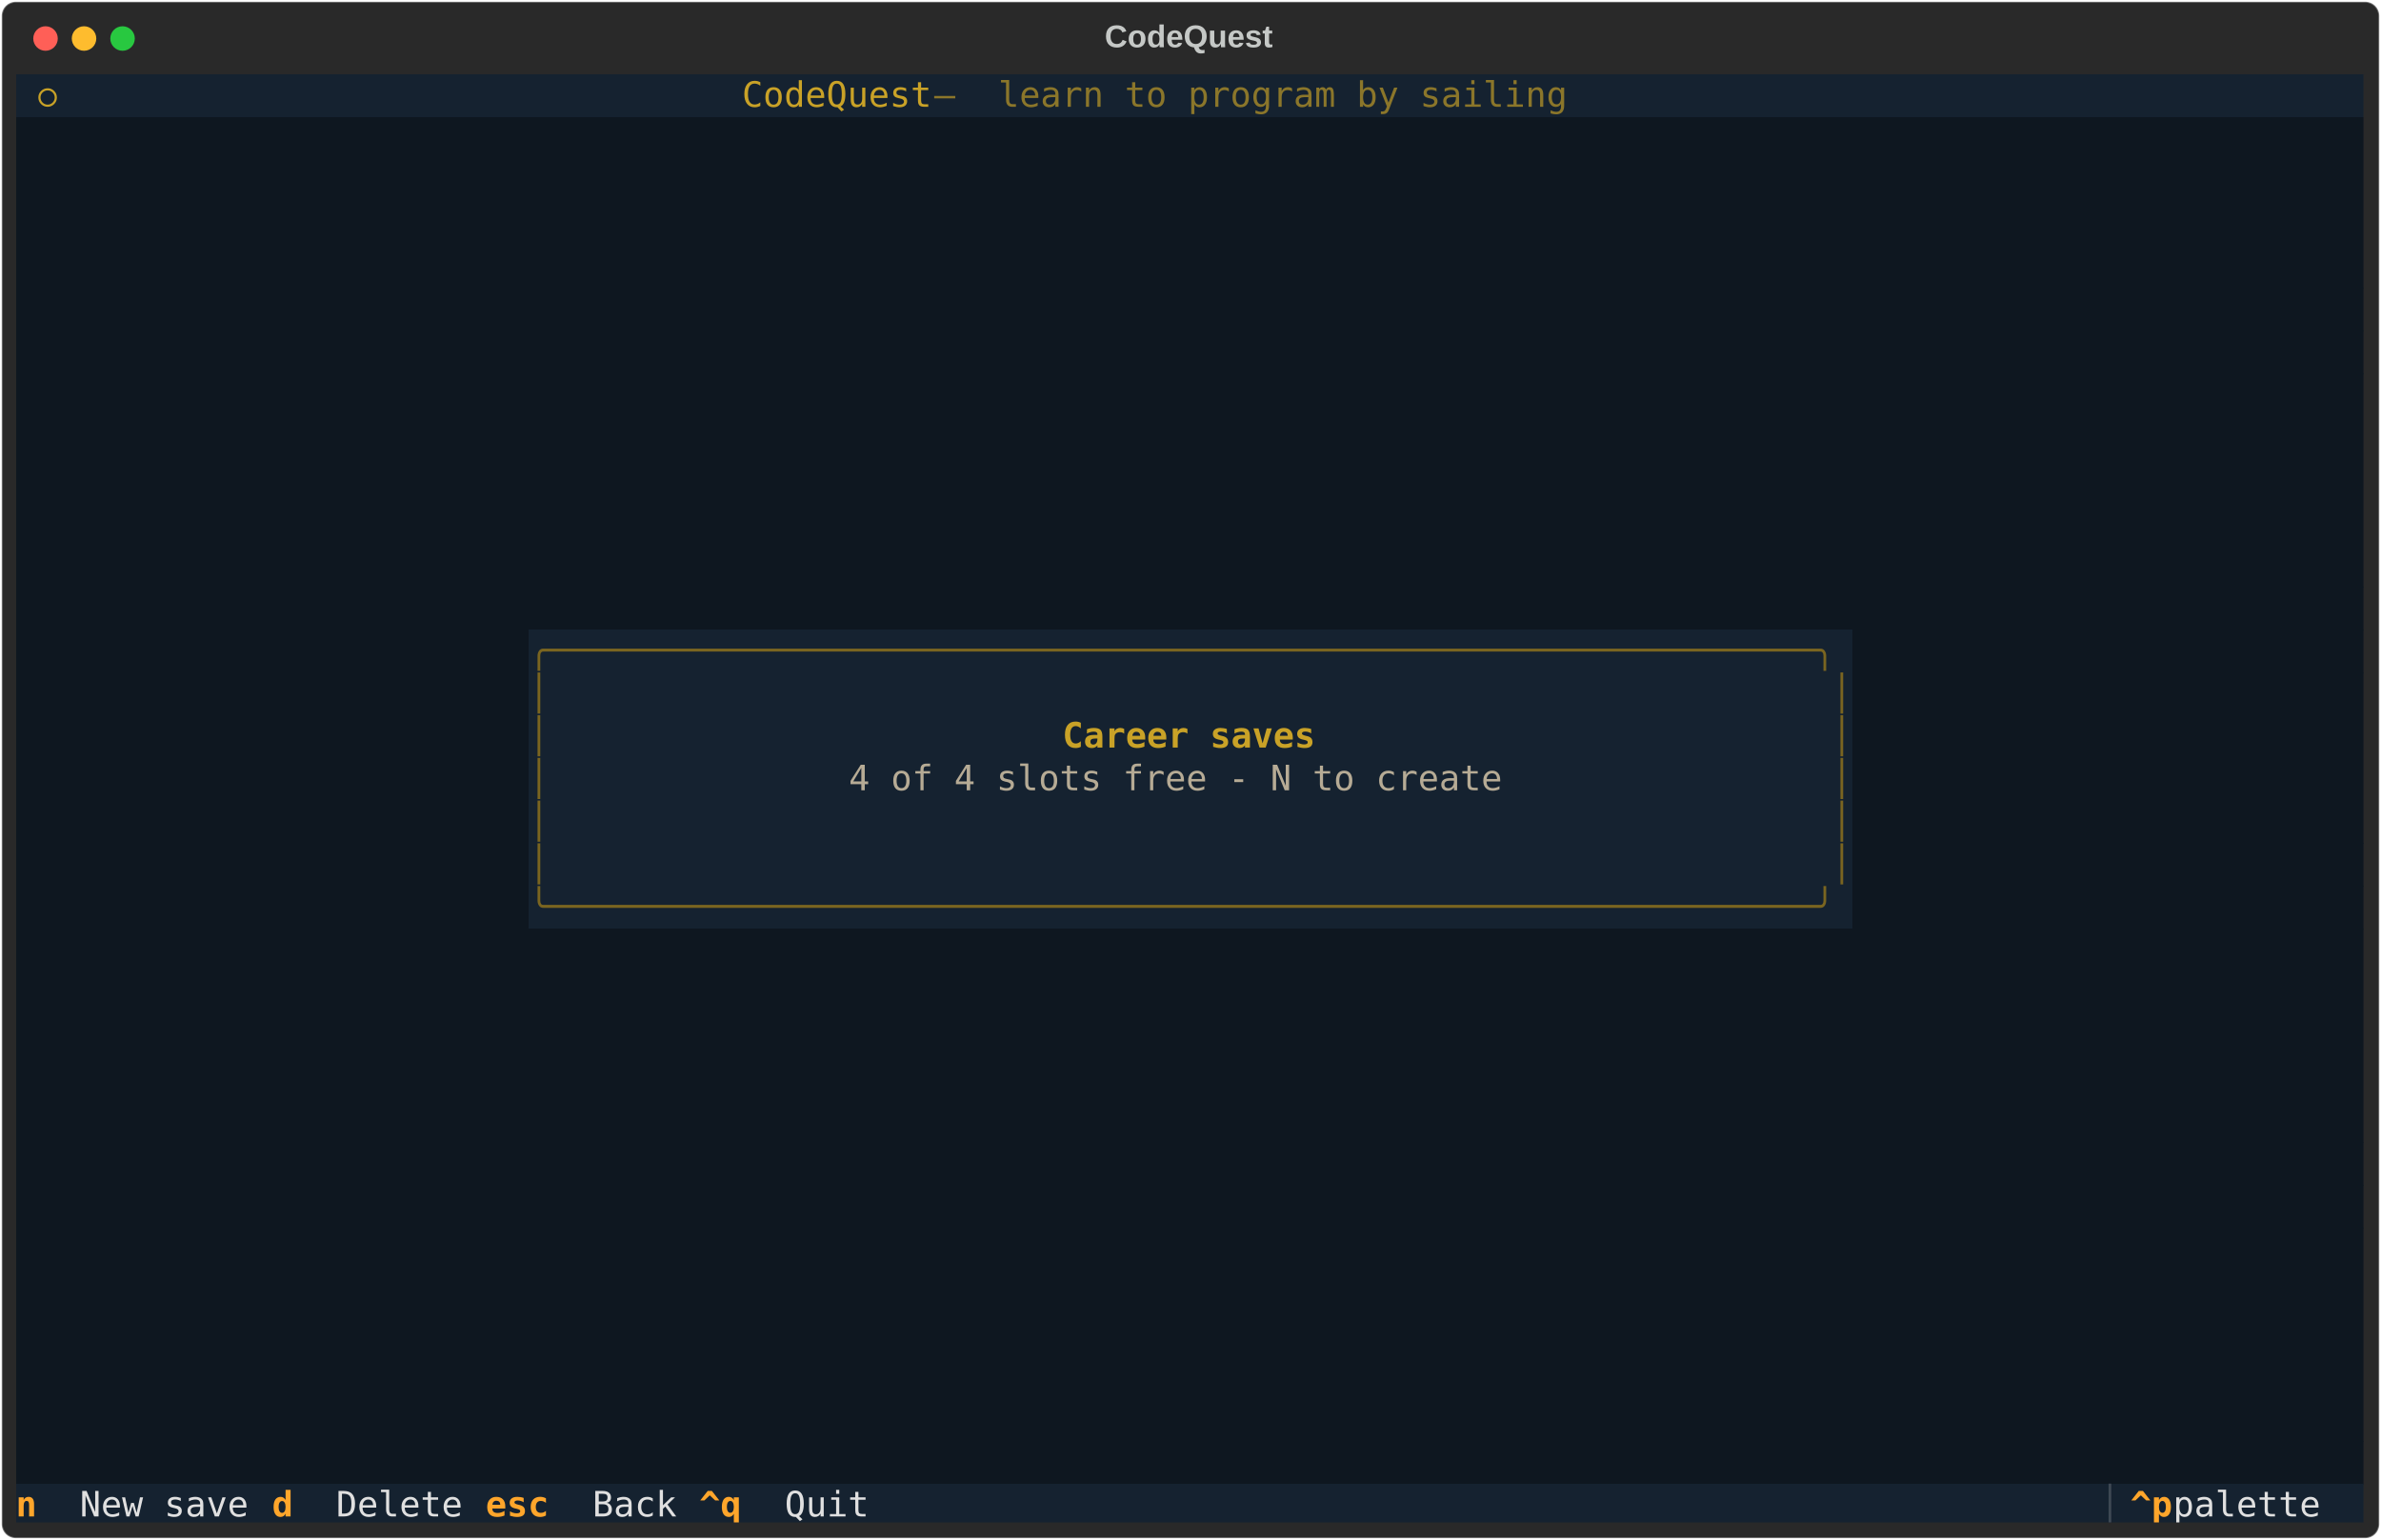
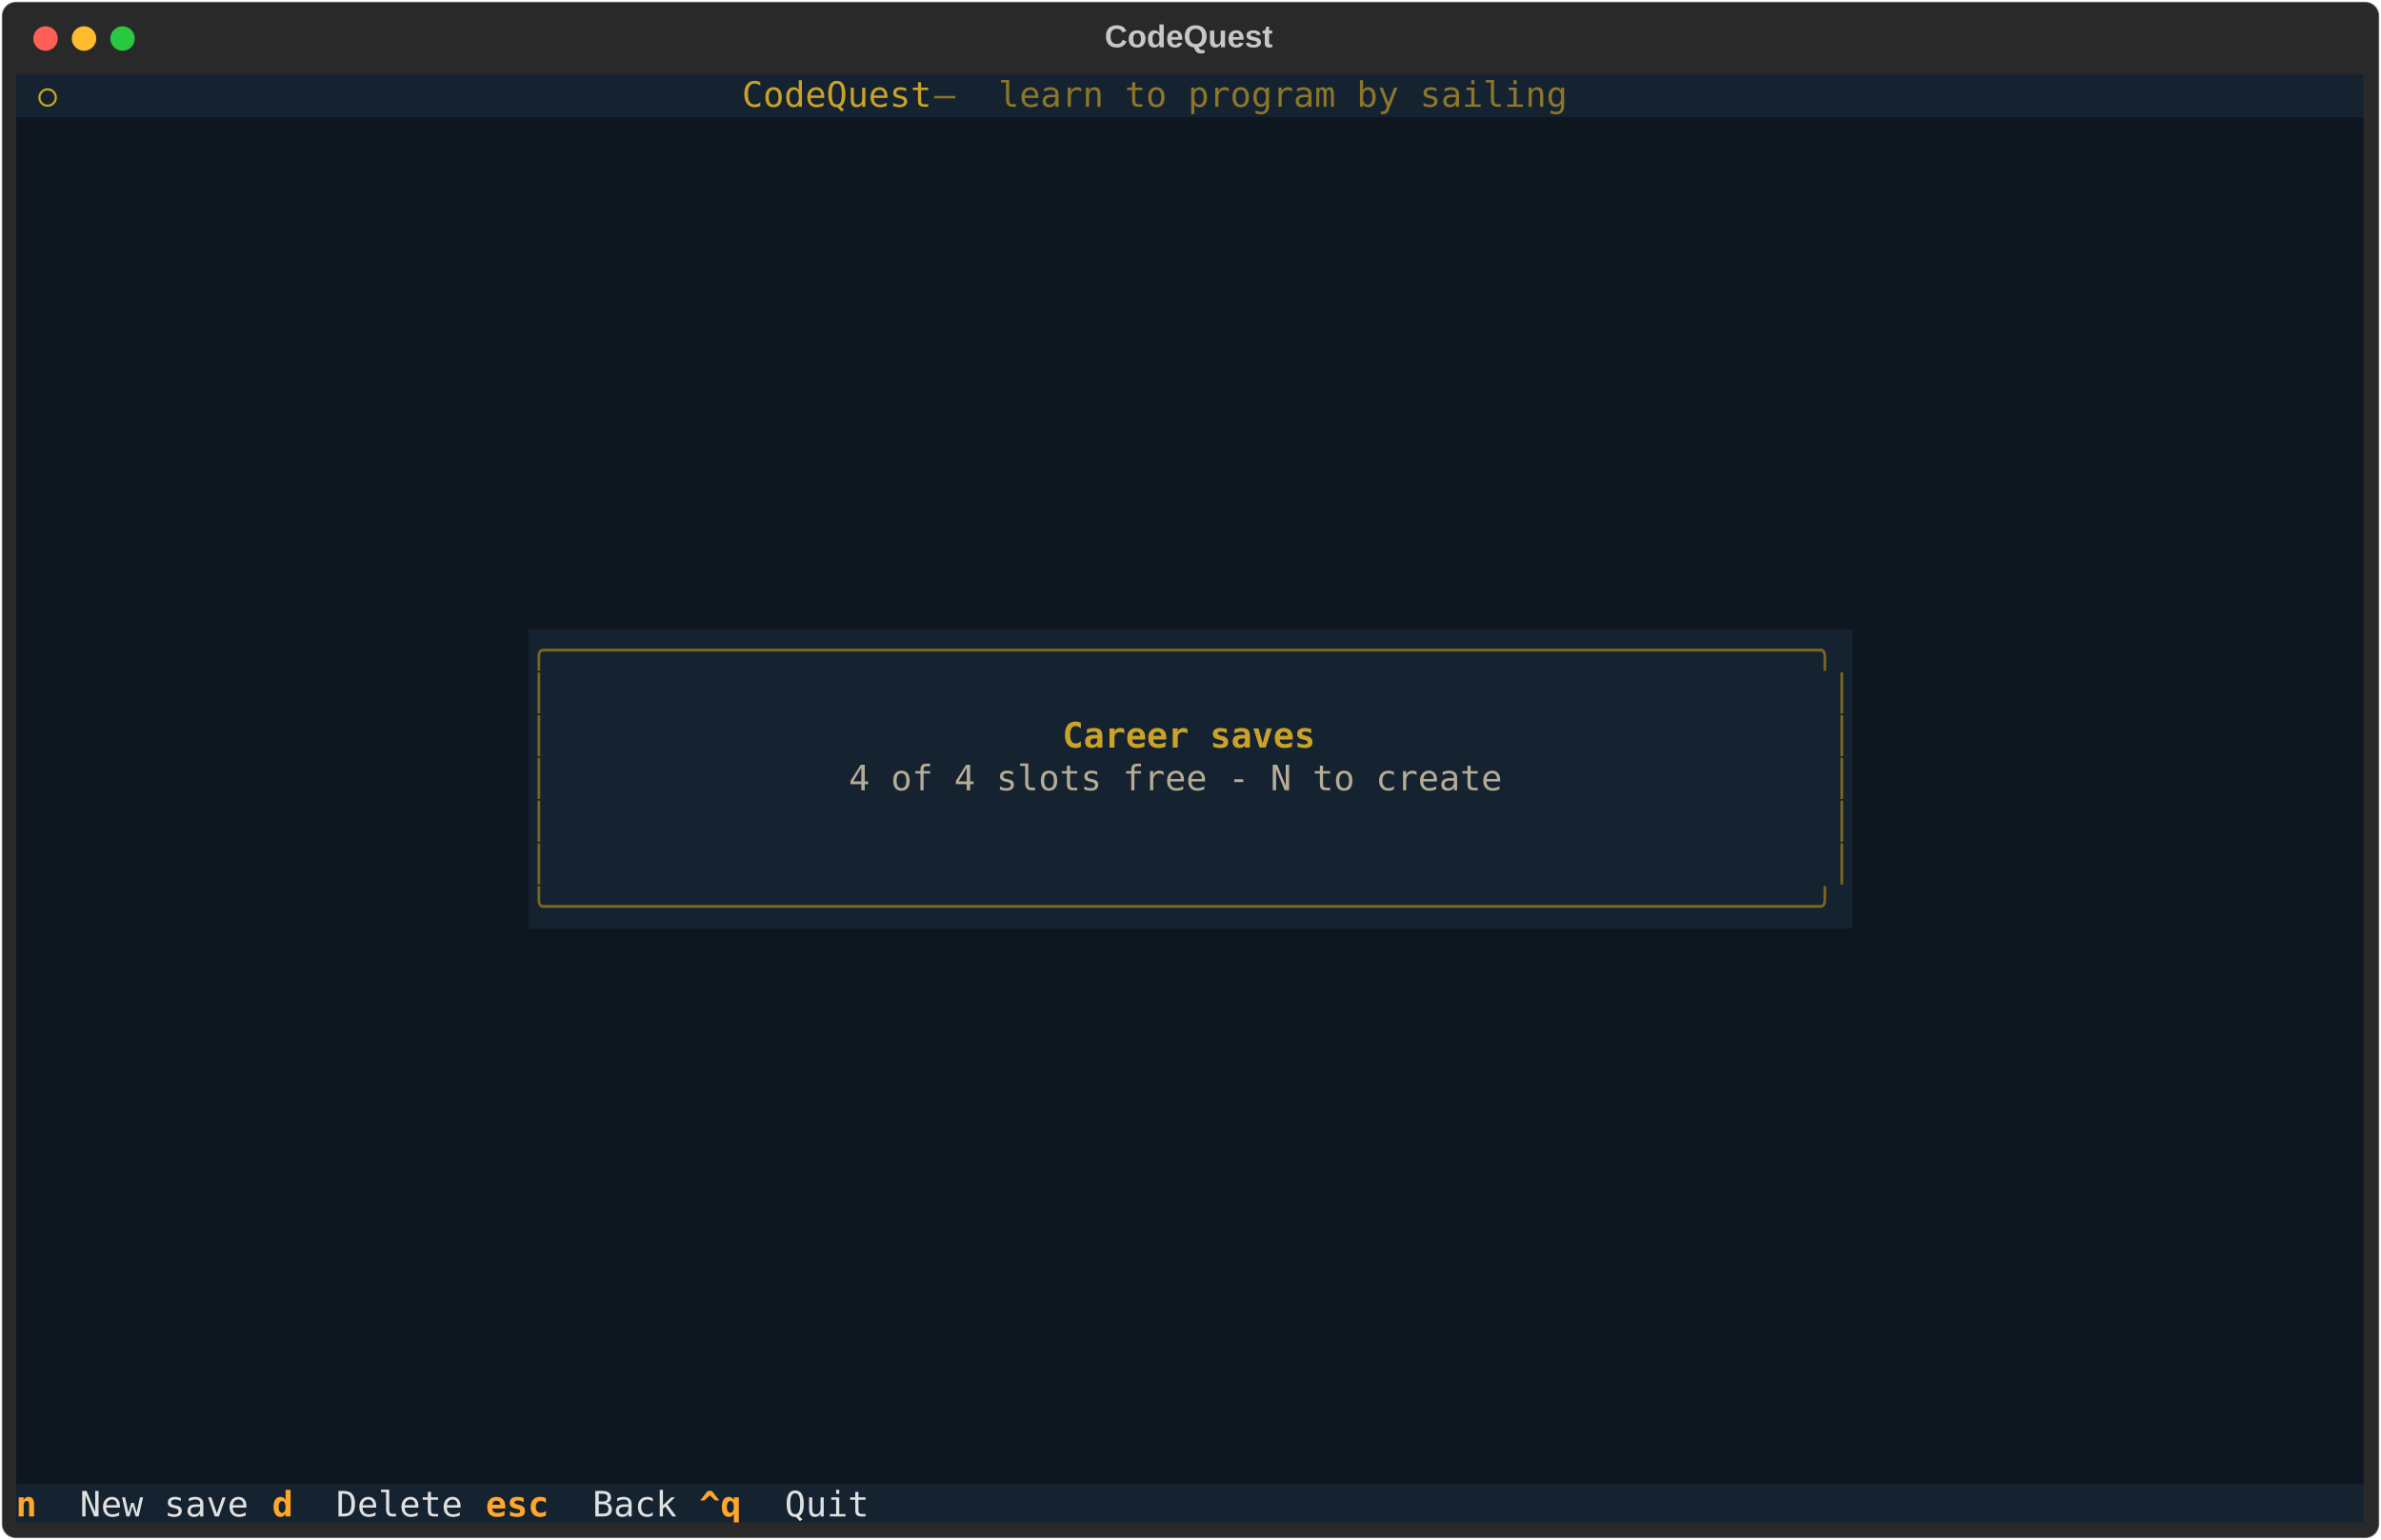
<svg xmlns="http://www.w3.org/2000/svg" class="rich-terminal" viewBox="0 0 1360 879.6">
  <style>

    @font-face {
        font-family: "Fira Code";
        src: local("FiraCode-Regular"),
                url("https://cdnjs.cloudflare.com/ajax/libs/firacode/6.2.0/woff2/FiraCode-Regular.woff2") format("woff2"),
                url("https://cdnjs.cloudflare.com/ajax/libs/firacode/6.2.0/woff/FiraCode-Regular.woff") format("woff");
        font-style: normal;
        font-weight: 400;
    }
    @font-face {
        font-family: "Fira Code";
        src: local("FiraCode-Bold"),
                url("https://cdnjs.cloudflare.com/ajax/libs/firacode/6.2.0/woff2/FiraCode-Bold.woff2") format("woff2"),
                url("https://cdnjs.cloudflare.com/ajax/libs/firacode/6.2.0/woff/FiraCode-Bold.woff") format("woff");
        font-style: bold;
        font-weight: 700;
    }

    .terminal-matrix {
        font-family: Fira Code, monospace;
        font-size: 20px;
        line-height: 24.4px;
        font-variant-east-asian: full-width;
    }

    .terminal-title {
        font-size: 18px;
        font-weight: bold;
        font-family: arial;
    }

    .terminal-r1 { fill: #c5c8c6 }
.terminal-r2 { fill: #c9a227 }
.terminal-r3 { fill: #8b762a }
.terminal-r4 { fill: #7a6520 }
.terminal-r5 { fill: #c9a227;font-weight: bold }
.terminal-r6 { fill: #b6ab95 }
.terminal-r7 { fill: #ffa62b;font-weight: bold }
.terminal-r8 { fill: #e0e0e0 }
- .terminal-r9 { fill: #3d4853 }
    </style>
  <defs>
    <clipPath id="terminal-clip-terminal">
      <rect x="0" y="0" width="1341.0" height="828.6" />
    </clipPath>
    <clipPath id="terminal-line-0">
      <rect x="0" y="1.5" width="1342" height="24.65" />
    </clipPath>
    <clipPath id="terminal-line-1">
      <rect x="0" y="25.9" width="1342" height="24.65" />
    </clipPath>
    <clipPath id="terminal-line-2">
      <rect x="0" y="50.3" width="1342" height="24.65" />
    </clipPath>
    <clipPath id="terminal-line-3">
      <rect x="0" y="74.7" width="1342" height="24.65" />
    </clipPath>
    <clipPath id="terminal-line-4">
      <rect x="0" y="99.1" width="1342" height="24.65" />
    </clipPath>
    <clipPath id="terminal-line-5">
      <rect x="0" y="123.5" width="1342" height="24.65" />
    </clipPath>
    <clipPath id="terminal-line-6">
      <rect x="0" y="147.9" width="1342" height="24.65" />
    </clipPath>
    <clipPath id="terminal-line-7">
      <rect x="0" y="172.3" width="1342" height="24.65" />
    </clipPath>
    <clipPath id="terminal-line-8">
      <rect x="0" y="196.7" width="1342" height="24.65" />
    </clipPath>
    <clipPath id="terminal-line-9">
      <rect x="0" y="221.1" width="1342" height="24.65" />
    </clipPath>
    <clipPath id="terminal-line-10">
      <rect x="0" y="245.5" width="1342" height="24.65" />
    </clipPath>
    <clipPath id="terminal-line-11">
      <rect x="0" y="269.9" width="1342" height="24.65" />
    </clipPath>
    <clipPath id="terminal-line-12">
      <rect x="0" y="294.3" width="1342" height="24.65" />
    </clipPath>
    <clipPath id="terminal-line-13">
      <rect x="0" y="318.7" width="1342" height="24.65" />
    </clipPath>
    <clipPath id="terminal-line-14">
      <rect x="0" y="343.1" width="1342" height="24.65" />
    </clipPath>
    <clipPath id="terminal-line-15">
      <rect x="0" y="367.5" width="1342" height="24.65" />
    </clipPath>
    <clipPath id="terminal-line-16">
      <rect x="0" y="391.9" width="1342" height="24.65" />
    </clipPath>
    <clipPath id="terminal-line-17">
      <rect x="0" y="416.3" width="1342" height="24.65" />
    </clipPath>
    <clipPath id="terminal-line-18">
      <rect x="0" y="440.7" width="1342" height="24.65" />
    </clipPath>
    <clipPath id="terminal-line-19">
      <rect x="0" y="465.1" width="1342" height="24.65" />
    </clipPath>
    <clipPath id="terminal-line-20">
      <rect x="0" y="489.5" width="1342" height="24.65" />
    </clipPath>
    <clipPath id="terminal-line-21">
      <rect x="0" y="513.9" width="1342" height="24.65" />
    </clipPath>
    <clipPath id="terminal-line-22">
      <rect x="0" y="538.3" width="1342" height="24.65" />
    </clipPath>
    <clipPath id="terminal-line-23">
      <rect x="0" y="562.7" width="1342" height="24.65" />
    </clipPath>
    <clipPath id="terminal-line-24">
      <rect x="0" y="587.1" width="1342" height="24.65" />
    </clipPath>
    <clipPath id="terminal-line-25">
      <rect x="0" y="611.5" width="1342" height="24.65" />
    </clipPath>
    <clipPath id="terminal-line-26">
      <rect x="0" y="635.9" width="1342" height="24.65" />
    </clipPath>
    <clipPath id="terminal-line-27">
      <rect x="0" y="660.3" width="1342" height="24.65" />
    </clipPath>
    <clipPath id="terminal-line-28">
      <rect x="0" y="684.7" width="1342" height="24.65" />
    </clipPath>
    <clipPath id="terminal-line-29">
      <rect x="0" y="709.1" width="1342" height="24.65" />
    </clipPath>
    <clipPath id="terminal-line-30">
      <rect x="0" y="733.5" width="1342" height="24.65" />
    </clipPath>
    <clipPath id="terminal-line-31">
      <rect x="0" y="757.9" width="1342" height="24.65" />
    </clipPath>
    <clipPath id="terminal-line-32">
      <rect x="0" y="782.3" width="1342" height="24.65" />
    </clipPath>
  </defs>
  <rect fill="#292929" stroke="rgba(255,255,255,0.35)" stroke-width="1" x="1" y="1" width="1358" height="877.6" rx="8" />
  <text class="terminal-title" fill="#c5c8c6" text-anchor="middle" x="679" y="27">CodeQuest</text>
  <g transform="translate(26,22)">
    <circle cx="0" cy="0" r="7" fill="#ff5f57" />
    <circle cx="22" cy="0" r="7" fill="#febc2e" />
    <circle cx="44" cy="0" r="7" fill="#28c840" />
  </g>
  <g transform="translate(9, 41)" clip-path="url(#terminal-clip-terminal)">
    <rect fill="#152230" x="0" y="1.5" width="12.2" height="24.65" shape-rendering="crispEdges" />
    <rect fill="#152230" x="12.2" y="1.5" width="12.2" height="24.65" shape-rendering="crispEdges" />
    <rect fill="#152230" x="24.4" y="1.5" width="61" height="24.65" shape-rendering="crispEdges" />
    <rect fill="#152230" x="85.4" y="1.5" width="12.2" height="24.65" shape-rendering="crispEdges" />
    <rect fill="#152230" x="97.6" y="1.5" width="317.2" height="24.65" shape-rendering="crispEdges" />
    <rect fill="#152230" x="414.8" y="1.5" width="109.8" height="24.65" shape-rendering="crispEdges" />
    <rect fill="#152230" x="524.6" y="1.5" width="36.6" height="24.65" shape-rendering="crispEdges" />
    <rect fill="#152230" x="561.2" y="1.5" width="329.4" height="24.65" shape-rendering="crispEdges" />
    <rect fill="#152230" x="890.6" y="1.5" width="329.4" height="24.65" shape-rendering="crispEdges" />
    <rect fill="#152230" x="1220" y="1.5" width="12.2" height="24.65" shape-rendering="crispEdges" />
    <rect fill="#152230" x="1232.2" y="1.5" width="0" height="24.65" shape-rendering="crispEdges" />
    <rect fill="#152230" x="1232.2" y="1.5" width="109.8" height="24.65" shape-rendering="crispEdges" />
    <rect fill="#0e1720" x="0" y="25.9" width="1342" height="24.65" shape-rendering="crispEdges" />
    <rect fill="#0e1720" x="0" y="50.3" width="1342" height="24.65" shape-rendering="crispEdges" />
    <rect fill="#0e1720" x="0" y="74.7" width="1342" height="24.65" shape-rendering="crispEdges" />
    <rect fill="#0e1720" x="0" y="99.1" width="1342" height="24.65" shape-rendering="crispEdges" />
    <rect fill="#0e1720" x="0" y="123.5" width="1342" height="24.65" shape-rendering="crispEdges" />
    <rect fill="#0e1720" x="0" y="147.9" width="1342" height="24.65" shape-rendering="crispEdges" />
    <rect fill="#0e1720" x="0" y="172.3" width="1342" height="24.65" shape-rendering="crispEdges" />
    <rect fill="#0e1720" x="0" y="196.7" width="1342" height="24.65" shape-rendering="crispEdges" />
    <rect fill="#0e1720" x="0" y="221.1" width="1342" height="24.65" shape-rendering="crispEdges" />
    <rect fill="#0e1720" x="0" y="245.5" width="1342" height="24.65" shape-rendering="crispEdges" />
    <rect fill="#0e1720" x="0" y="269.9" width="1342" height="24.65" shape-rendering="crispEdges" />
    <rect fill="#0e1720" x="0" y="294.3" width="1342" height="24.65" shape-rendering="crispEdges" />
    <rect fill="#0e1720" x="0" y="318.7" width="292.8" height="24.65" shape-rendering="crispEdges" />
    <rect fill="#152230" x="292.8" y="318.7" width="756.4" height="24.65" shape-rendering="crispEdges" />
    <rect fill="#0e1720" x="1049.2" y="318.7" width="292.8" height="24.65" shape-rendering="crispEdges" />
    <rect fill="#0e1720" x="0" y="343.1" width="292.8" height="24.65" shape-rendering="crispEdges" />
    <rect fill="#152230" x="292.8" y="343.1" width="12.2" height="24.65" shape-rendering="crispEdges" />
    <rect fill="#152230" x="305" y="343.1" width="732" height="24.65" shape-rendering="crispEdges" />
    <rect fill="#152230" x="1037" y="343.1" width="12.2" height="24.65" shape-rendering="crispEdges" />
    <rect fill="#0e1720" x="1049.2" y="343.1" width="292.8" height="24.65" shape-rendering="crispEdges" />
    <rect fill="#0e1720" x="0" y="367.5" width="292.8" height="24.65" shape-rendering="crispEdges" />
    <rect fill="#152230" x="292.8" y="367.5" width="12.2" height="24.65" shape-rendering="crispEdges" />
    <rect fill="#152230" x="305" y="367.5" width="292.8" height="24.65" shape-rendering="crispEdges" />
    <rect fill="#152230" x="597.8" y="367.5" width="146.4" height="24.65" shape-rendering="crispEdges" />
    <rect fill="#152230" x="744.2" y="367.5" width="292.8" height="24.65" shape-rendering="crispEdges" />
    <rect fill="#152230" x="1037" y="367.5" width="12.2" height="24.65" shape-rendering="crispEdges" />
    <rect fill="#0e1720" x="1049.2" y="367.5" width="292.8" height="24.65" shape-rendering="crispEdges" />
    <rect fill="#0e1720" x="0" y="391.9" width="292.8" height="24.65" shape-rendering="crispEdges" />
    <rect fill="#152230" x="292.8" y="391.9" width="12.2" height="24.65" shape-rendering="crispEdges" />
    <rect fill="#152230" x="305" y="391.9" width="170.8" height="24.65" shape-rendering="crispEdges" />
    <rect fill="#152230" x="475.8" y="391.9" width="378.2" height="24.65" shape-rendering="crispEdges" />
    <rect fill="#152230" x="854" y="391.9" width="183" height="24.65" shape-rendering="crispEdges" />
    <rect fill="#152230" x="1037" y="391.9" width="12.2" height="24.65" shape-rendering="crispEdges" />
    <rect fill="#0e1720" x="1049.2" y="391.9" width="292.8" height="24.65" shape-rendering="crispEdges" />
    <rect fill="#0e1720" x="0" y="416.3" width="292.8" height="24.65" shape-rendering="crispEdges" />
    <rect fill="#152230" x="292.8" y="416.3" width="12.2" height="24.65" shape-rendering="crispEdges" />
    <rect fill="#152230" x="305" y="416.3" width="732" height="24.65" shape-rendering="crispEdges" />
    <rect fill="#152230" x="1037" y="416.3" width="12.2" height="24.65" shape-rendering="crispEdges" />
    <rect fill="#0e1720" x="1049.2" y="416.3" width="292.8" height="24.65" shape-rendering="crispEdges" />
    <rect fill="#0e1720" x="0" y="440.7" width="292.8" height="24.65" shape-rendering="crispEdges" />
    <rect fill="#152230" x="292.8" y="440.7" width="12.2" height="24.65" shape-rendering="crispEdges" />
    <rect fill="#152230" x="305" y="440.7" width="732" height="24.65" shape-rendering="crispEdges" />
    <rect fill="#152230" x="1037" y="440.7" width="12.2" height="24.65" shape-rendering="crispEdges" />
    <rect fill="#0e1720" x="1049.2" y="440.7" width="292.8" height="24.65" shape-rendering="crispEdges" />
    <rect fill="#0e1720" x="0" y="465.1" width="292.8" height="24.65" shape-rendering="crispEdges" />
    <rect fill="#152230" x="292.8" y="465.1" width="756.4" height="24.65" shape-rendering="crispEdges" />
    <rect fill="#0e1720" x="1049.2" y="465.1" width="292.8" height="24.65" shape-rendering="crispEdges" />
    <rect fill="#0e1720" x="0" y="489.5" width="1342" height="24.65" shape-rendering="crispEdges" />
    <rect fill="#0e1720" x="0" y="513.9" width="1342" height="24.65" shape-rendering="crispEdges" />
    <rect fill="#0e1720" x="0" y="538.3" width="1342" height="24.65" shape-rendering="crispEdges" />
    <rect fill="#0e1720" x="0" y="562.7" width="1342" height="24.65" shape-rendering="crispEdges" />
    <rect fill="#0e1720" x="0" y="587.1" width="1342" height="24.65" shape-rendering="crispEdges" />
    <rect fill="#0e1720" x="0" y="611.5" width="1342" height="24.65" shape-rendering="crispEdges" />
    <rect fill="#0e1720" x="0" y="635.9" width="1342" height="24.65" shape-rendering="crispEdges" />
    <rect fill="#0e1720" x="0" y="660.3" width="1342" height="24.65" shape-rendering="crispEdges" />
    <rect fill="#0e1720" x="0" y="684.7" width="1342" height="24.65" shape-rendering="crispEdges" />
    <rect fill="#0e1720" x="0" y="709.1" width="1342" height="24.65" shape-rendering="crispEdges" />
    <rect fill="#0e1720" x="0" y="733.5" width="1342" height="24.65" shape-rendering="crispEdges" />
    <rect fill="#0e1720" x="0" y="757.9" width="1342" height="24.65" shape-rendering="crispEdges" />
    <rect fill="#0e1720" x="0" y="782.3" width="1342" height="24.65" shape-rendering="crispEdges" />
    <rect fill="#152230" x="0" y="806.7" width="36.6" height="24.65" shape-rendering="crispEdges" />
    <rect fill="#152230" x="36.6" y="806.7" width="109.8" height="24.65" shape-rendering="crispEdges" />
    <rect fill="#152230" x="146.4" y="806.7" width="36.6" height="24.65" shape-rendering="crispEdges" />
    <rect fill="#152230" x="183" y="806.7" width="85.4" height="24.65" shape-rendering="crispEdges" />
    <rect fill="#152230" x="268.4" y="806.7" width="61" height="24.65" shape-rendering="crispEdges" />
    <rect fill="#152230" x="329.4" y="806.7" width="61" height="24.65" shape-rendering="crispEdges" />
    <rect fill="#152230" x="390.4" y="806.7" width="48.8" height="24.65" shape-rendering="crispEdges" />
    <rect fill="#152230" x="439.2" y="806.7" width="61" height="24.65" shape-rendering="crispEdges" />
-     <rect fill="#152230" x="500.2" y="806.7" width="695.4" height="24.65" shape-rendering="crispEdges" />
-     <rect fill="#152230" x="1195.6" y="806.7" width="12.2" height="24.65" shape-rendering="crispEdges" />
-     <rect fill="#152230" x="1207.8" y="806.7" width="24.4" height="24.65" shape-rendering="crispEdges" />
-     <rect fill="#152230" x="1232.2" y="806.7" width="97.6" height="24.65" shape-rendering="crispEdges" />
-     <rect fill="#152230" x="1329.8" y="806.7" width="12.2" height="24.65" shape-rendering="crispEdges" />
+     <rect fill="#152230" x="500.2" y="806.7" width="841.8" height="24.65" shape-rendering="crispEdges" />
    <g class="terminal-matrix">
      <text class="terminal-r2" x="12.2" y="20" textLength="12.2" clip-path="url(#terminal-line-0)">⭘</text>
      <text class="terminal-r2" x="414.8" y="20" textLength="109.8" clip-path="url(#terminal-line-0)">CodeQuest</text>
      <text class="terminal-r3" x="524.6" y="20" textLength="36.6" clip-path="url(#terminal-line-0)"> — </text>
      <text class="terminal-r3" x="561.2" y="20" textLength="329.4" clip-path="url(#terminal-line-0)">learn to program by sailing</text>
      <text class="terminal-r1" x="1342" y="20" textLength="12.2" clip-path="url(#terminal-line-0)">
</text>
      <text class="terminal-r1" x="1342" y="44.4" textLength="12.2" clip-path="url(#terminal-line-1)">
</text>
      <text class="terminal-r1" x="1342" y="68.8" textLength="12.2" clip-path="url(#terminal-line-2)">
</text>
      <text class="terminal-r1" x="1342" y="93.2" textLength="12.2" clip-path="url(#terminal-line-3)">
</text>
      <text class="terminal-r1" x="1342" y="117.6" textLength="12.2" clip-path="url(#terminal-line-4)">
</text>
      <text class="terminal-r1" x="1342" y="142" textLength="12.2" clip-path="url(#terminal-line-5)">
</text>
      <text class="terminal-r1" x="1342" y="166.4" textLength="12.2" clip-path="url(#terminal-line-6)">
</text>
      <text class="terminal-r1" x="1342" y="190.8" textLength="12.2" clip-path="url(#terminal-line-7)">
</text>
      <text class="terminal-r1" x="1342" y="215.2" textLength="12.2" clip-path="url(#terminal-line-8)">
</text>
      <text class="terminal-r1" x="1342" y="239.6" textLength="12.2" clip-path="url(#terminal-line-9)">
</text>
      <text class="terminal-r1" x="1342" y="264" textLength="12.2" clip-path="url(#terminal-line-10)">
</text>
      <text class="terminal-r1" x="1342" y="288.4" textLength="12.2" clip-path="url(#terminal-line-11)">
</text>
      <text class="terminal-r1" x="1342" y="312.8" textLength="12.2" clip-path="url(#terminal-line-12)">
</text>
      <text class="terminal-r4" x="292.8" y="337.2" textLength="756.4" clip-path="url(#terminal-line-13)">╭────────────────────────────────────────────────────────────╮</text>
      <text class="terminal-r1" x="1342" y="337.2" textLength="12.2" clip-path="url(#terminal-line-13)">
</text>
      <text class="terminal-r4" x="292.8" y="361.6" textLength="12.2" clip-path="url(#terminal-line-14)">│</text>
      <text class="terminal-r4" x="1037" y="361.6" textLength="12.2" clip-path="url(#terminal-line-14)">│</text>
      <text class="terminal-r1" x="1342" y="361.6" textLength="12.2" clip-path="url(#terminal-line-14)">
</text>
      <text class="terminal-r4" x="292.8" y="386" textLength="12.2" clip-path="url(#terminal-line-15)">│</text>
      <text class="terminal-r5" x="597.8" y="386" textLength="146.4" clip-path="url(#terminal-line-15)">Career saves</text>
      <text class="terminal-r4" x="1037" y="386" textLength="12.2" clip-path="url(#terminal-line-15)">│</text>
      <text class="terminal-r1" x="1342" y="386" textLength="12.2" clip-path="url(#terminal-line-15)">
</text>
      <text class="terminal-r4" x="292.8" y="410.4" textLength="12.2" clip-path="url(#terminal-line-16)">│</text>
      <text class="terminal-r6" x="475.8" y="410.4" textLength="378.2" clip-path="url(#terminal-line-16)">4 of 4 slots free - N to create</text>
      <text class="terminal-r4" x="1037" y="410.4" textLength="12.2" clip-path="url(#terminal-line-16)">│</text>
      <text class="terminal-r1" x="1342" y="410.4" textLength="12.2" clip-path="url(#terminal-line-16)">
</text>
      <text class="terminal-r4" x="292.8" y="434.8" textLength="12.2" clip-path="url(#terminal-line-17)">│</text>
      <text class="terminal-r4" x="1037" y="434.8" textLength="12.2" clip-path="url(#terminal-line-17)">│</text>
      <text class="terminal-r1" x="1342" y="434.8" textLength="12.2" clip-path="url(#terminal-line-17)">
</text>
      <text class="terminal-r4" x="292.8" y="459.2" textLength="12.2" clip-path="url(#terminal-line-18)">│</text>
      <text class="terminal-r4" x="1037" y="459.2" textLength="12.2" clip-path="url(#terminal-line-18)">│</text>
      <text class="terminal-r1" x="1342" y="459.2" textLength="12.2" clip-path="url(#terminal-line-18)">
</text>
      <text class="terminal-r4" x="292.8" y="483.6" textLength="756.4" clip-path="url(#terminal-line-19)">╰────────────────────────────────────────────────────────────╯</text>
      <text class="terminal-r1" x="1342" y="483.6" textLength="12.2" clip-path="url(#terminal-line-19)">
</text>
      <text class="terminal-r1" x="1342" y="508" textLength="12.2" clip-path="url(#terminal-line-20)">
</text>
      <text class="terminal-r1" x="1342" y="532.4" textLength="12.2" clip-path="url(#terminal-line-21)">
</text>
      <text class="terminal-r1" x="1342" y="556.8" textLength="12.2" clip-path="url(#terminal-line-22)">
</text>
      <text class="terminal-r1" x="1342" y="581.2" textLength="12.2" clip-path="url(#terminal-line-23)">
</text>
      <text class="terminal-r1" x="1342" y="605.6" textLength="12.2" clip-path="url(#terminal-line-24)">
</text>
      <text class="terminal-r1" x="1342" y="630" textLength="12.2" clip-path="url(#terminal-line-25)">
</text>
      <text class="terminal-r1" x="1342" y="654.4" textLength="12.2" clip-path="url(#terminal-line-26)">
</text>
      <text class="terminal-r1" x="1342" y="678.8" textLength="12.2" clip-path="url(#terminal-line-27)">
</text>
      <text class="terminal-r1" x="1342" y="703.2" textLength="12.2" clip-path="url(#terminal-line-28)">
</text>
      <text class="terminal-r1" x="1342" y="727.6" textLength="12.2" clip-path="url(#terminal-line-29)">
</text>
      <text class="terminal-r1" x="1342" y="752" textLength="12.2" clip-path="url(#terminal-line-30)">
</text>
      <text class="terminal-r1" x="1342" y="776.4" textLength="12.2" clip-path="url(#terminal-line-31)">
</text>
      <text class="terminal-r1" x="1342" y="800.8" textLength="12.2" clip-path="url(#terminal-line-32)">
</text>
      <text class="terminal-r7" x="0" y="825.2" textLength="36.6" clip-path="url(#terminal-line-33)"> n </text>
      <text class="terminal-r8" x="36.6" y="825.2" textLength="109.8" clip-path="url(#terminal-line-33)">New save </text>
      <text class="terminal-r7" x="146.4" y="825.2" textLength="36.6" clip-path="url(#terminal-line-33)"> d </text>
      <text class="terminal-r8" x="183" y="825.2" textLength="85.4" clip-path="url(#terminal-line-33)">Delete </text>
      <text class="terminal-r7" x="268.4" y="825.2" textLength="61" clip-path="url(#terminal-line-33)"> esc </text>
      <text class="terminal-r8" x="329.4" y="825.2" textLength="61" clip-path="url(#terminal-line-33)">Back </text>
      <text class="terminal-r7" x="390.4" y="825.2" textLength="48.8" clip-path="url(#terminal-line-33)"> ^q </text>
      <text class="terminal-r8" x="439.2" y="825.2" textLength="61" clip-path="url(#terminal-line-33)">Quit </text>
-       <text class="terminal-r9" x="1195.6" y="825.2" textLength="12.2" clip-path="url(#terminal-line-33)">▏</text>
-       <text class="terminal-r7" x="1207.8" y="825.2" textLength="24.4" clip-path="url(#terminal-line-33)">^p</text>
-       <text class="terminal-r8" x="1232.2" y="825.2" textLength="97.6" clip-path="url(#terminal-line-33)"> palette</text>
    </g>
  </g>
</svg>
